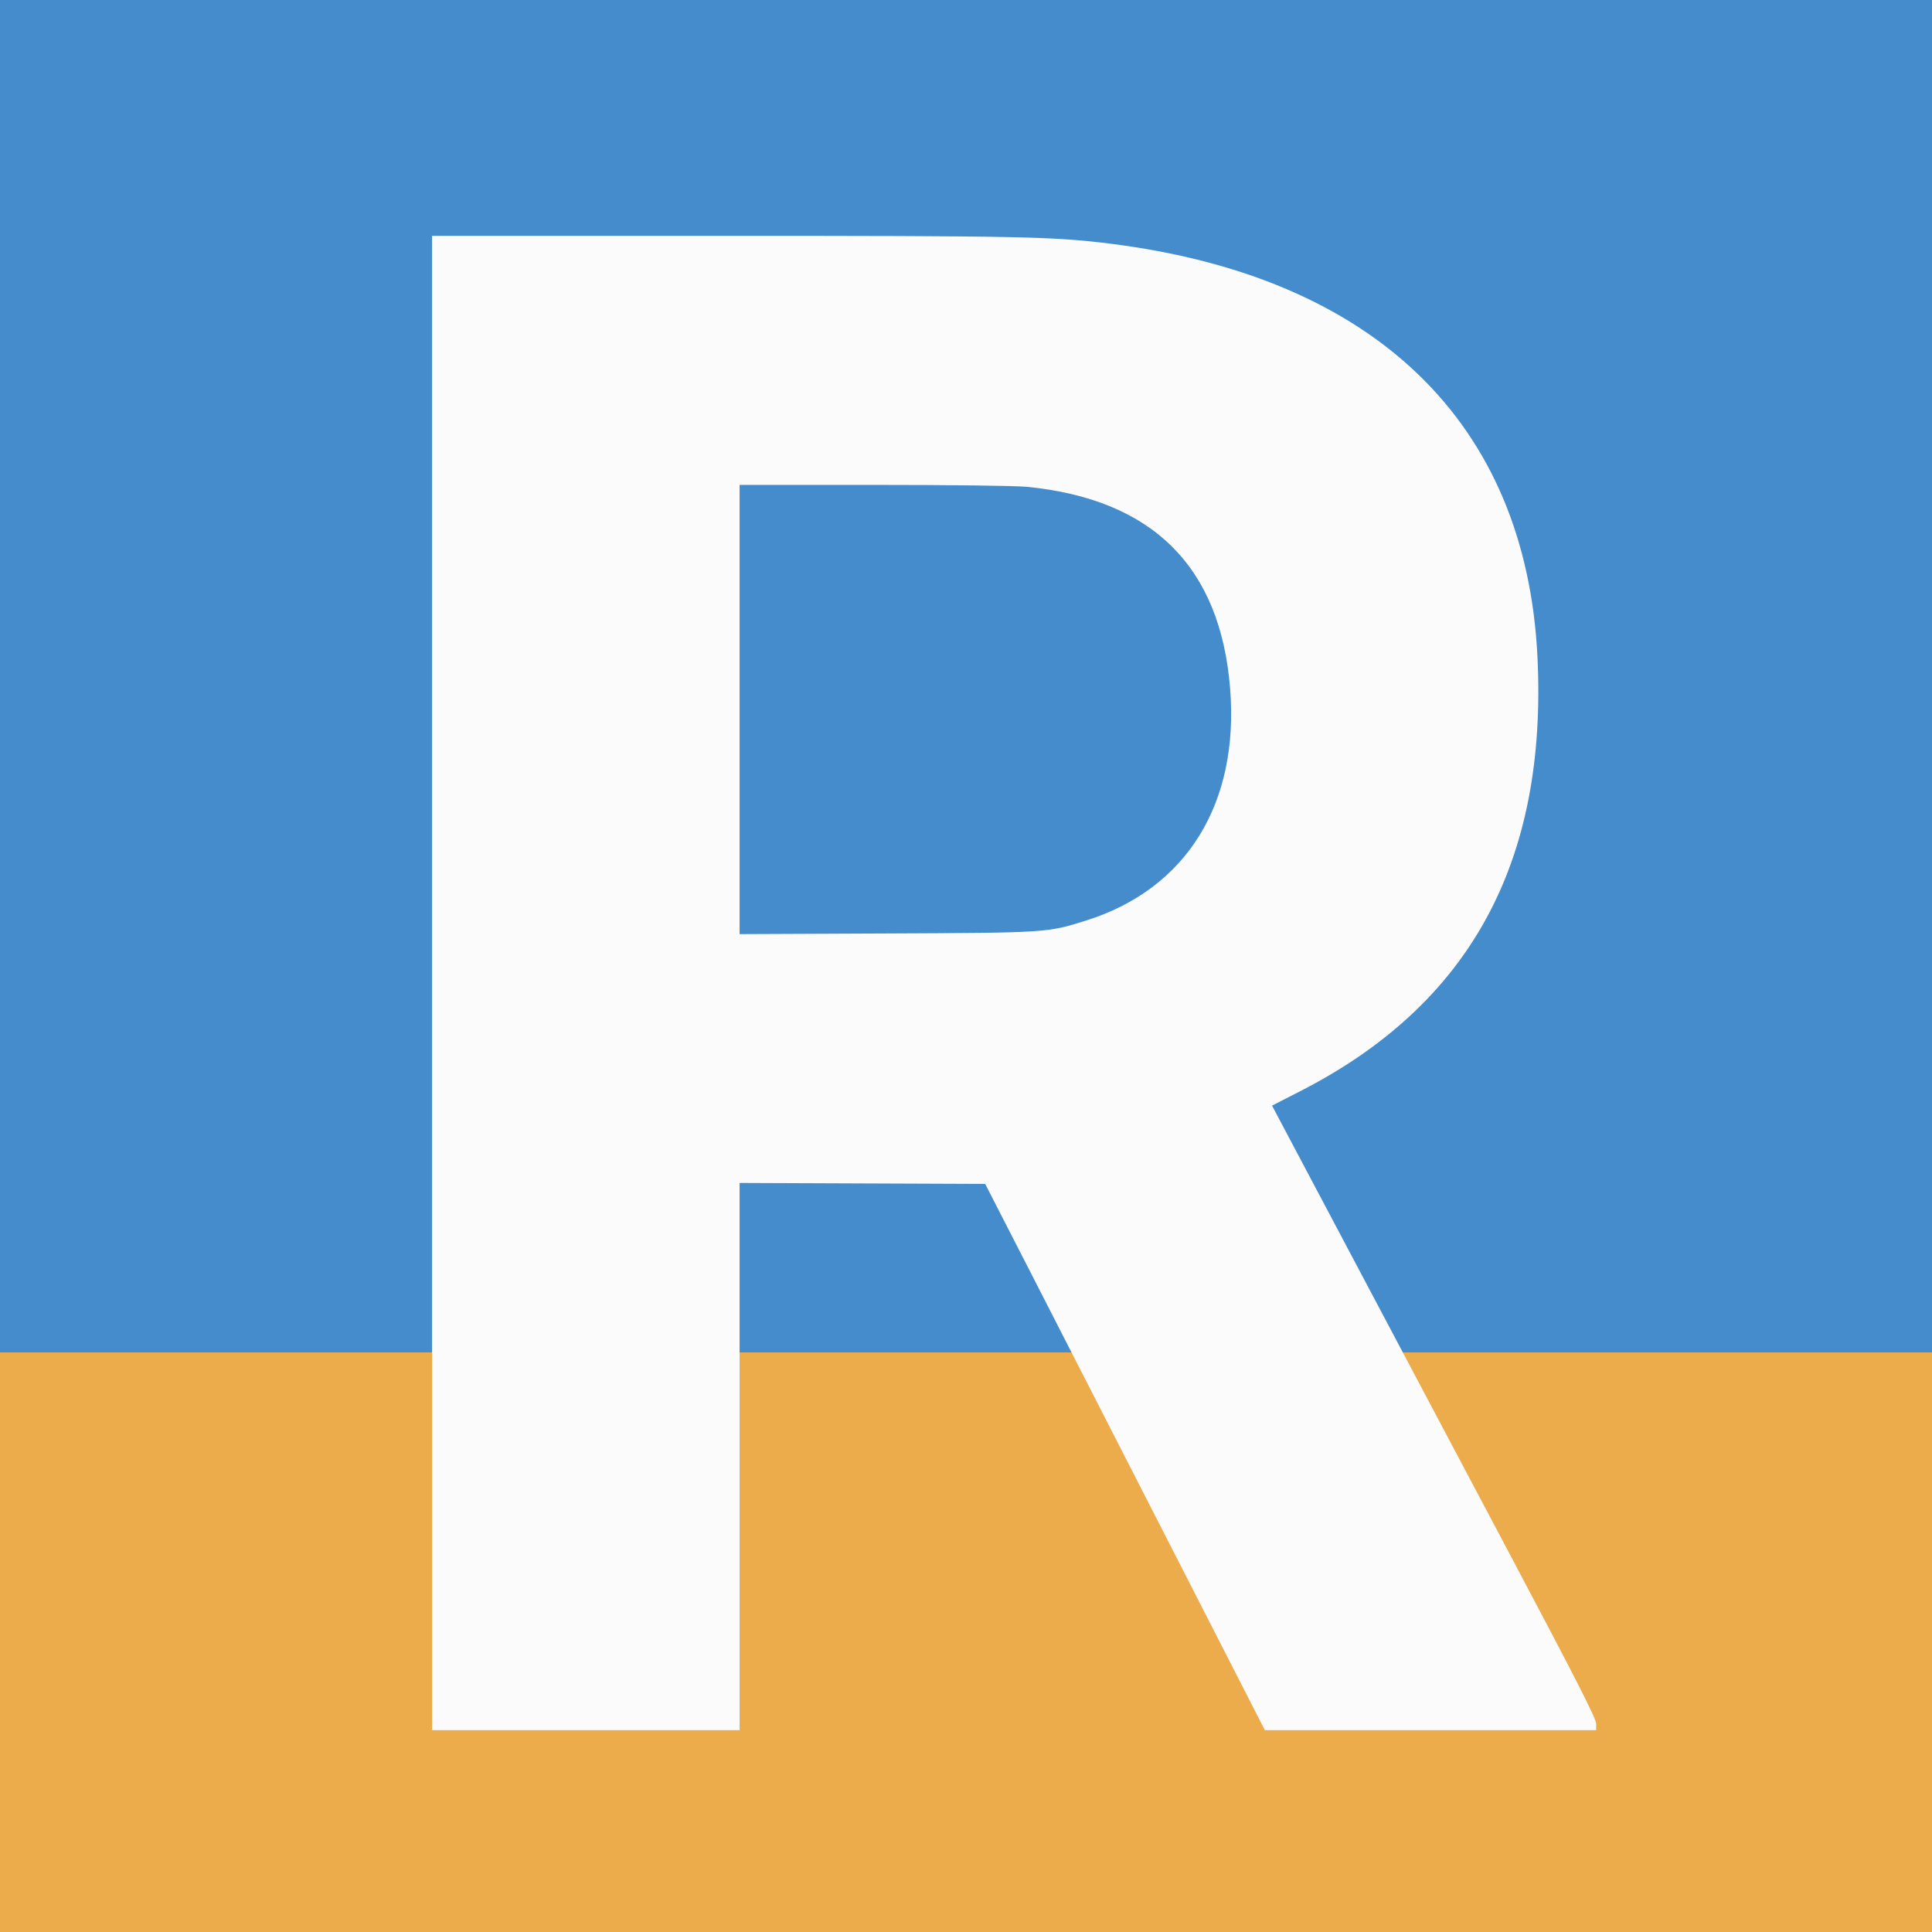
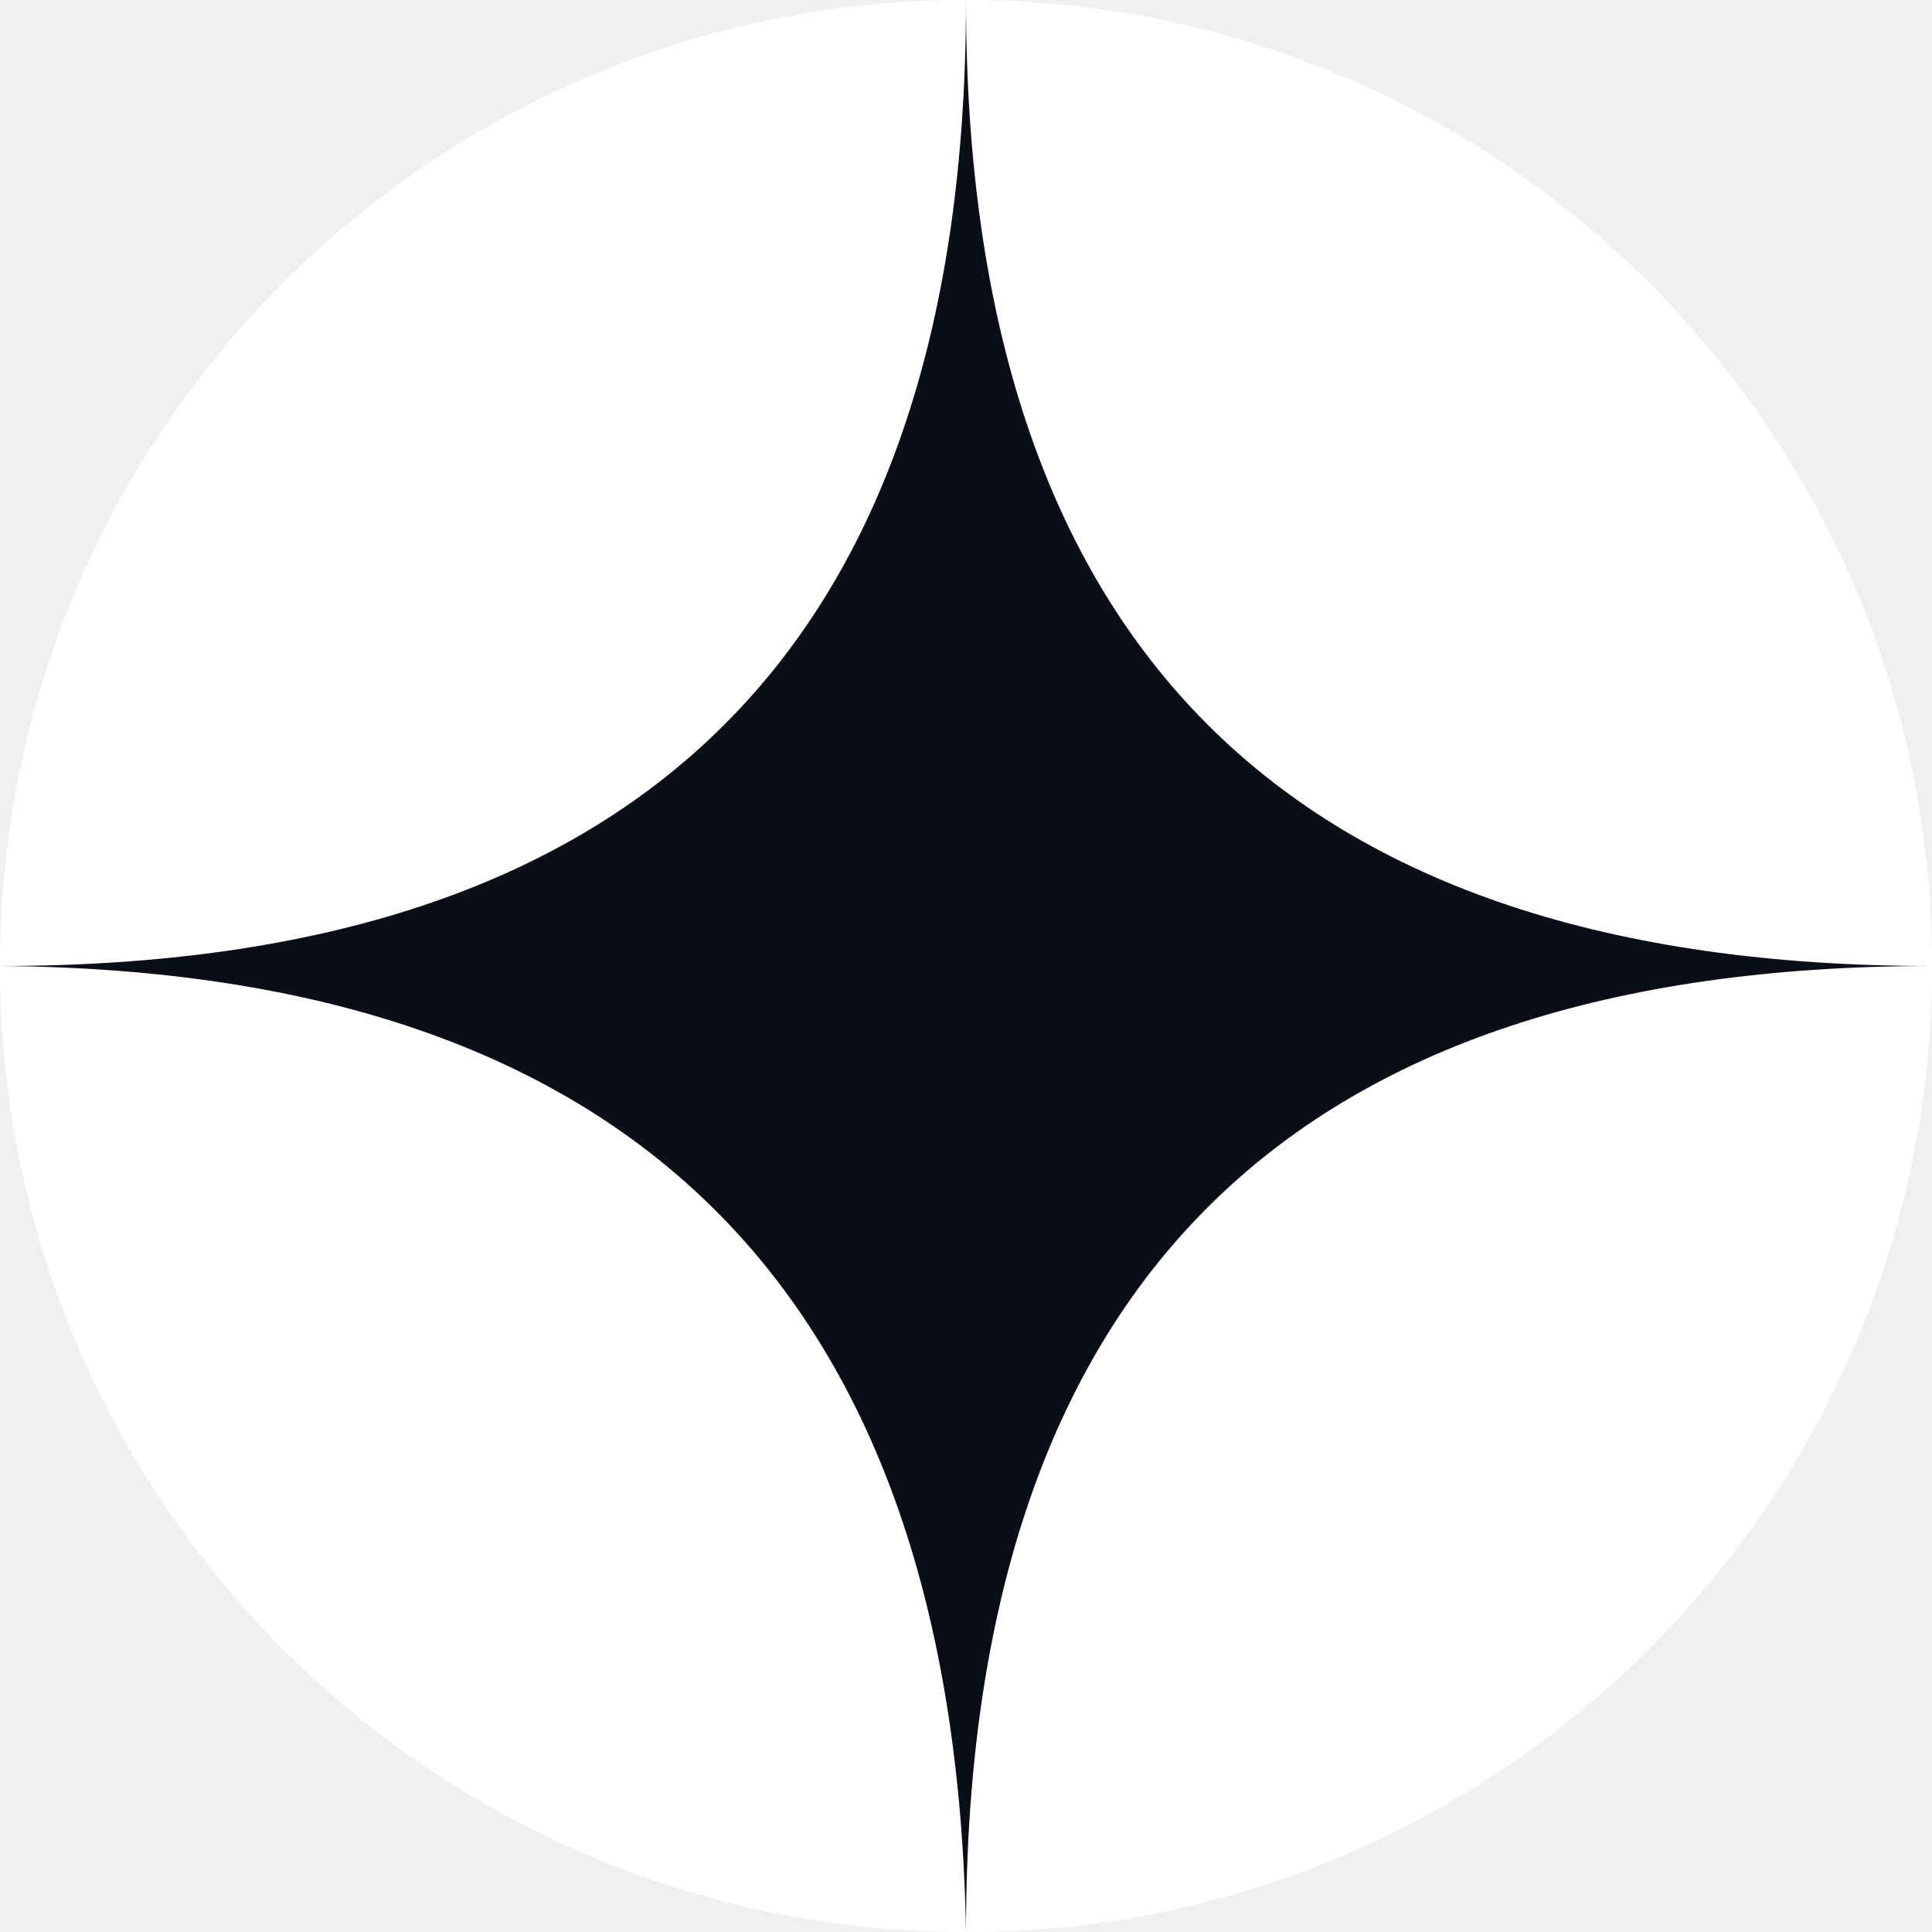
- <svg xmlns="http://www.w3.org/2000/svg" version="1.1" width="1000" height="1000">
-   <g>
-     <rect width="1000" height="1000" fill="#ffffff" />
-     <g transform="matrix(2.5,0,0,2.5,0,0)">
-       <svg version="1.1" width="400" height="400">
-         <svg id="svg" version="1.1" width="400" height="400" viewBox="0, 0, 400,400">
-           <g id="svgg">
-             <path id="path0" d="M 0 0 H 400 V 400 H 0 Z" stroke="none" fill="#448ccc" fill-rule="evenodd">
-             </path>
-             <path id="path2" d="M 0 280 H 400 V 400 H 0 Z" stroke="none" fill="#ecac4c" fill-rule="evenodd">
-             </path>
-             <path id="path1" d="M89.453 203.516 L 89.453 358.203 121.289 358.203 L 153.125 358.203 153.125 301.560 L 153.125 244.916 178.550 245.017 L 203.974 245.117 215.186 266.992 C 221.353 279.023,234.379 304.468,244.134 323.535 L 261.870 358.203 296.169 358.203 L 330.469 358.203 330.469 356.860 C 330.469 355.841,326.351 347.750,313.422 323.364 C 304.046 305.680,288.947 277.192,279.869 260.059 L 263.362 228.906 269.197 225.922 C 304.320 207.960,320.403 178.512,318.314 135.990 C 315.933 87.505,284.598 57.254,229.688 50.429 C 217.914 48.965,211.041 48.828,149.371 48.828 L 89.453 48.828 89.453 203.516 M212.556 100.786 C 238.571 103.327,252.643 117.260,254.681 142.496 C 256.605 166.313,245.689 183.982,225.000 190.541 C 216.851 193.124,216.974 193.116,183.496 193.264 L 153.125 193.399 153.125 146.895 L 153.125 100.391 180.818 100.391 C 196.566 100.391,210.256 100.561,212.556 100.786 " stroke="none" fill="#fbfbfb" fill-rule="evenodd">
-             </path>
-           </g>
-         </svg>
-       </svg>
-     </g>
+ <svg xmlns="http://www.w3.org/2000/svg" width="48" height="48">
+   <g fill="none" fill-rule="evenodd">
+     <circle cx="24" cy="24" r="24" fill="#FFF" />
+     <path fill="#0B0D17" d="M24 0c0 16-8 24-24 24 15.718.114 23.718 8.114 24 24 0-16 8-24 24-24-16 0-24-8-24-24z" />
  </g>
</svg>
